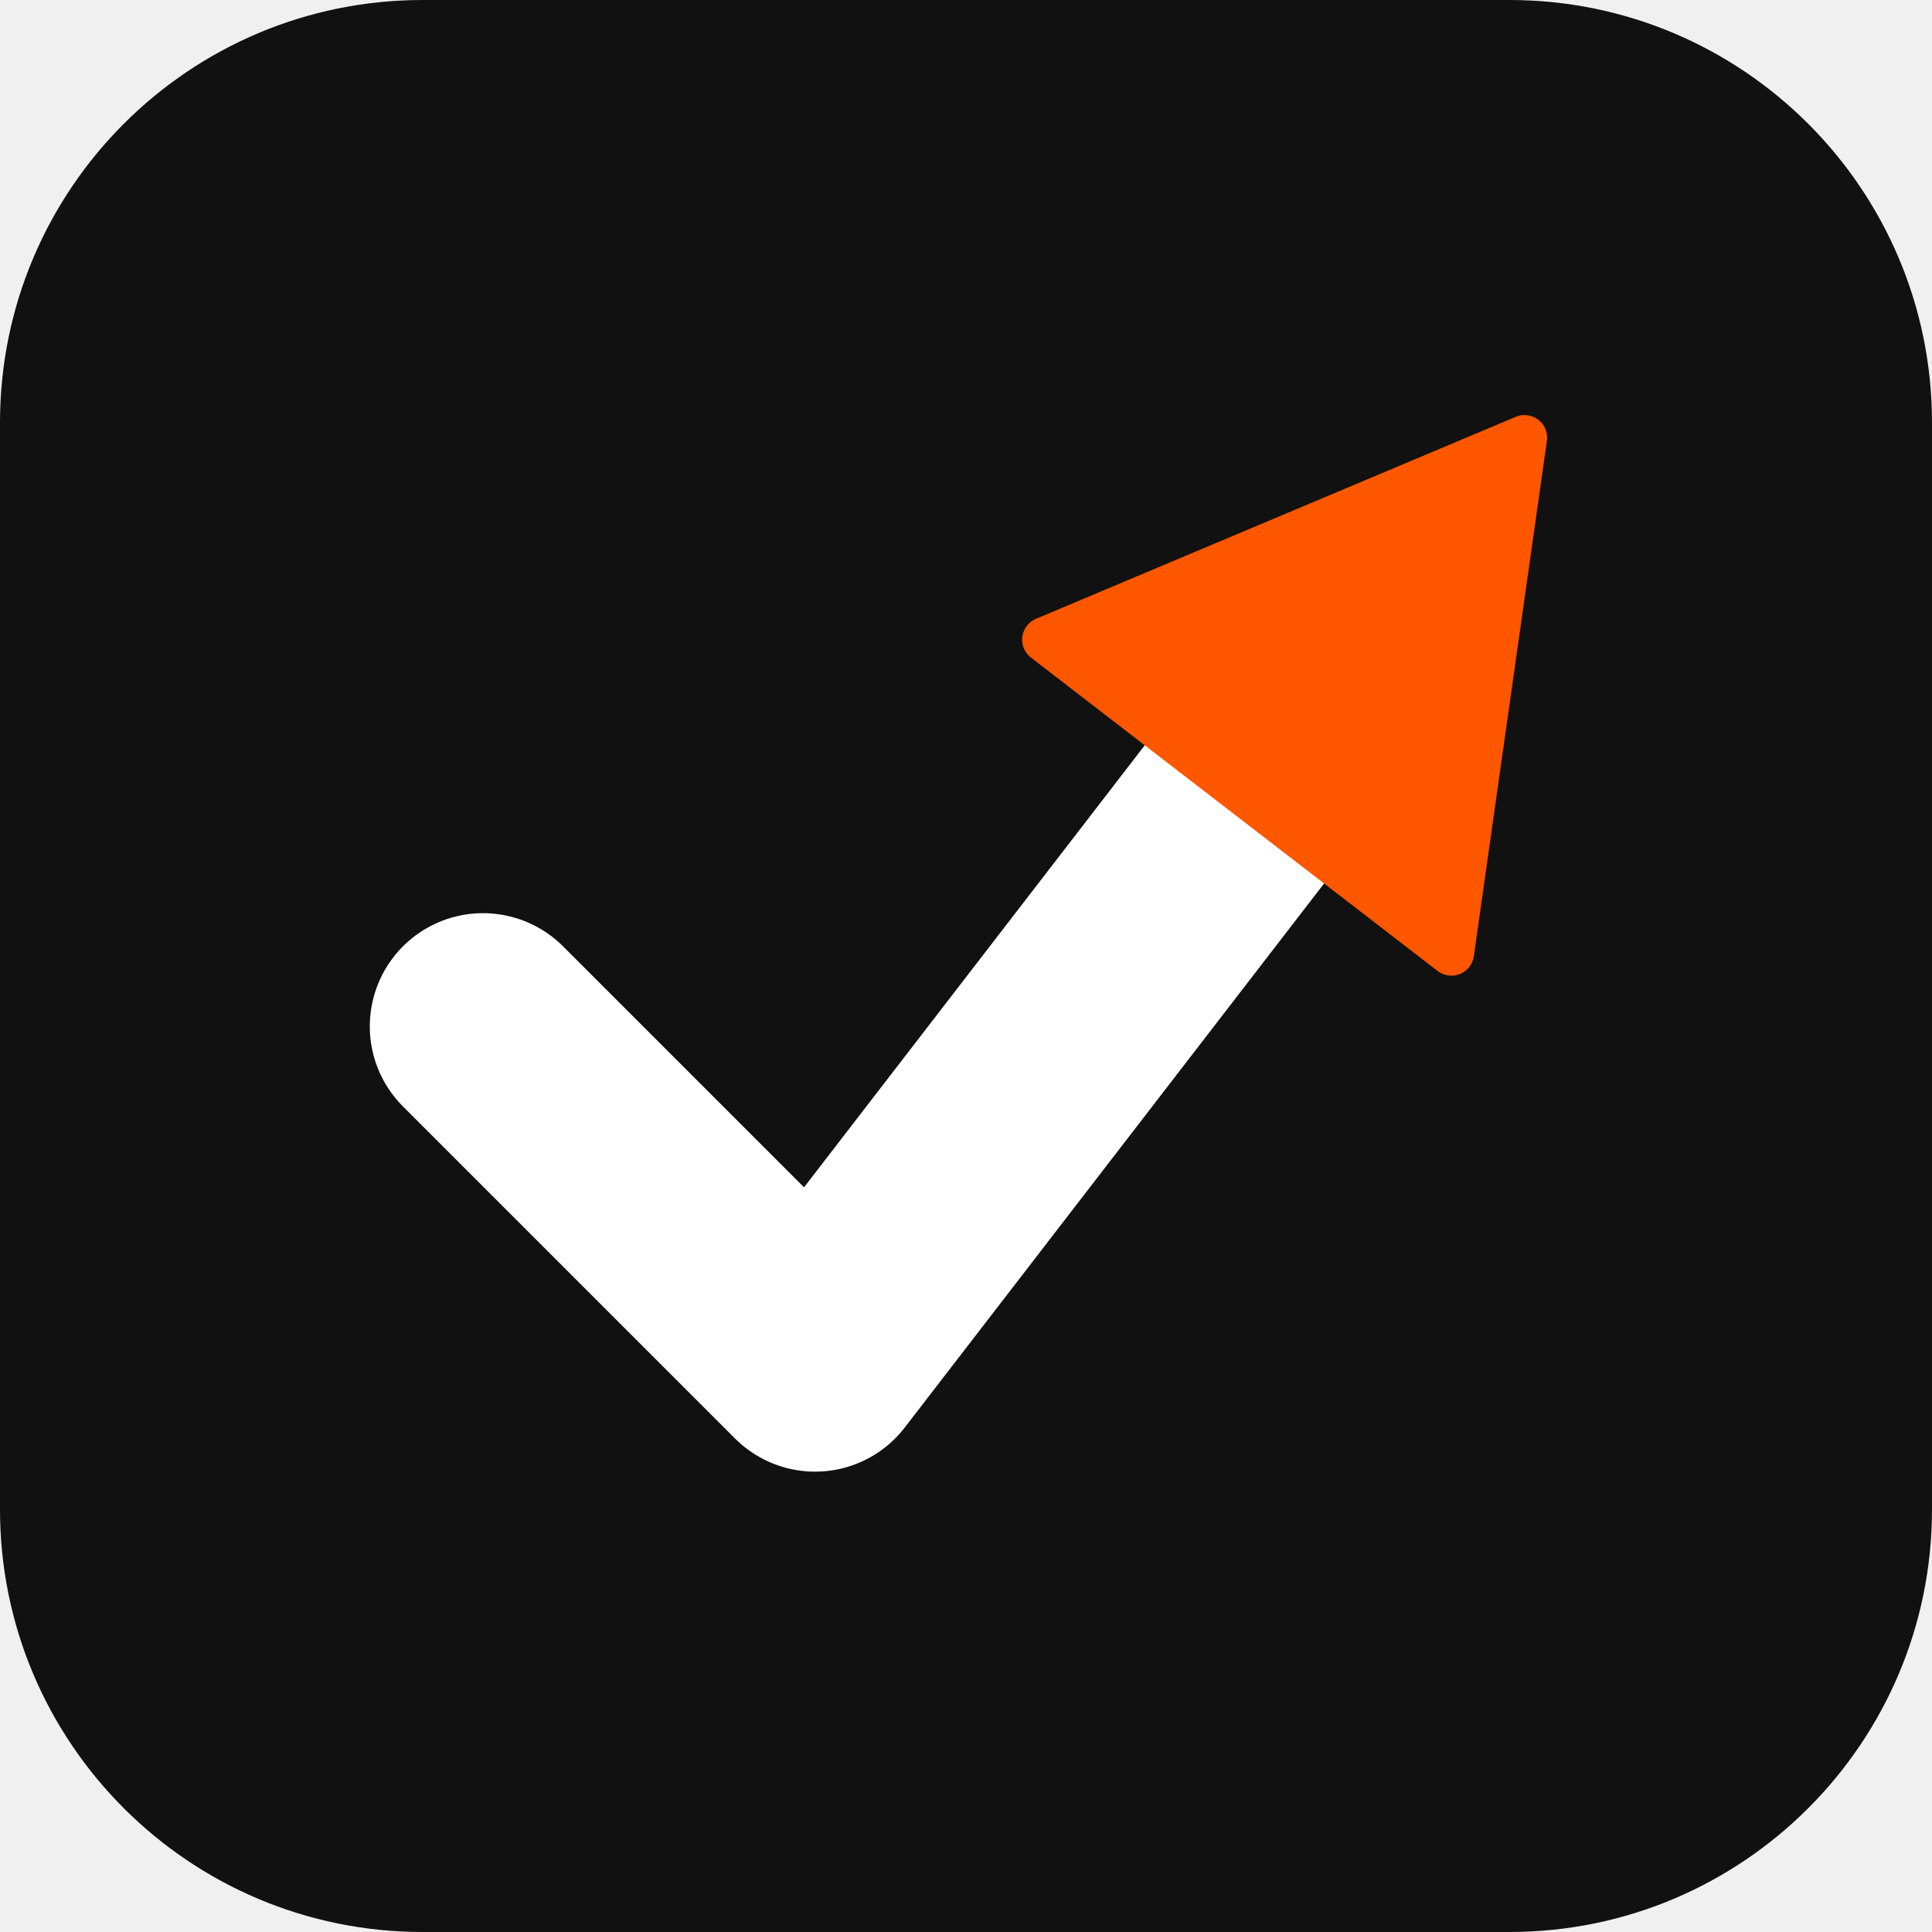
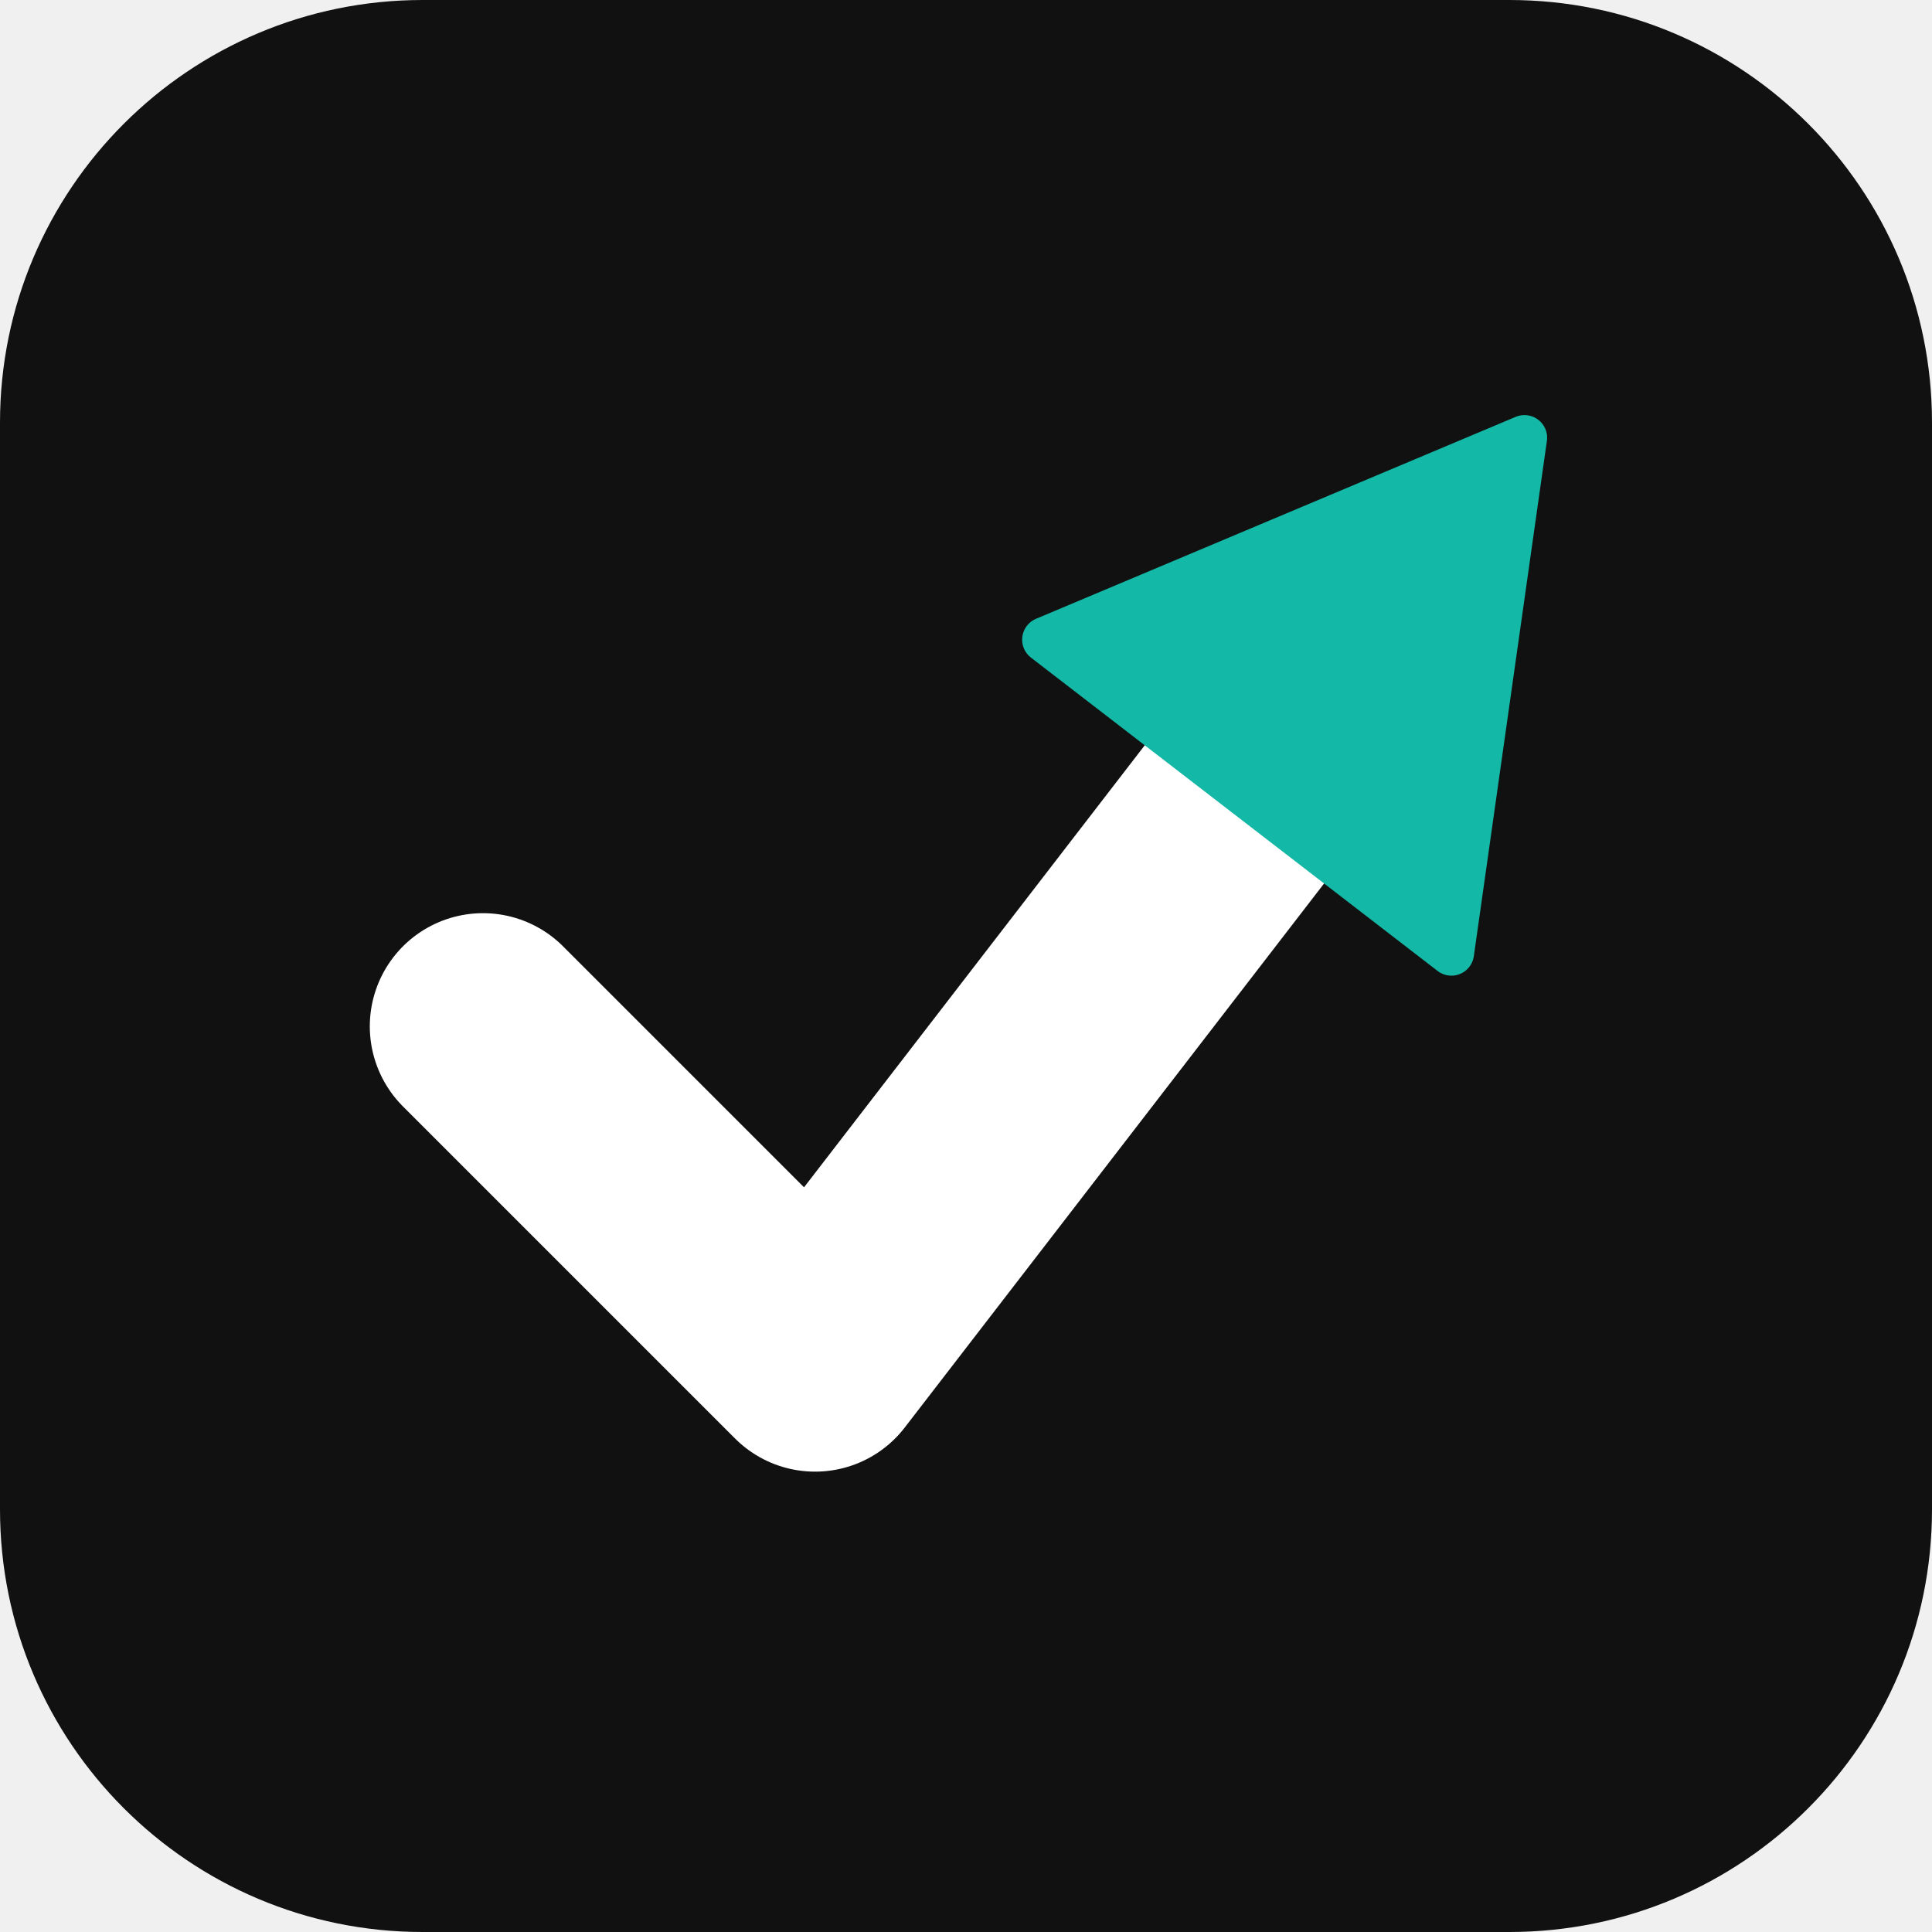
<svg xmlns="http://www.w3.org/2000/svg" viewBox="0 0 64 64">
  <rect width="64" height="64" rx="14" fill="#111111" />
  <path d="M16 34 L27 45 L42.57 24.8" fill="none" stroke="#ffffff" stroke-width="7.5" stroke-linecap="round" stroke-linejoin="round" />
-   <path d="M50.5 14.5 L48.08 31.57 L34.61 21.19 Z" fill="#ff5600" stroke="#ff5600" stroke-width="1.5" stroke-linejoin="round" />
+   <path d="M50.5 14.5 L48.08 31.57 L34.61 21.19 Z" fill="#14B8A6" stroke="#14B8A6" stroke-width="1.5" stroke-linejoin="round" />
</svg>
